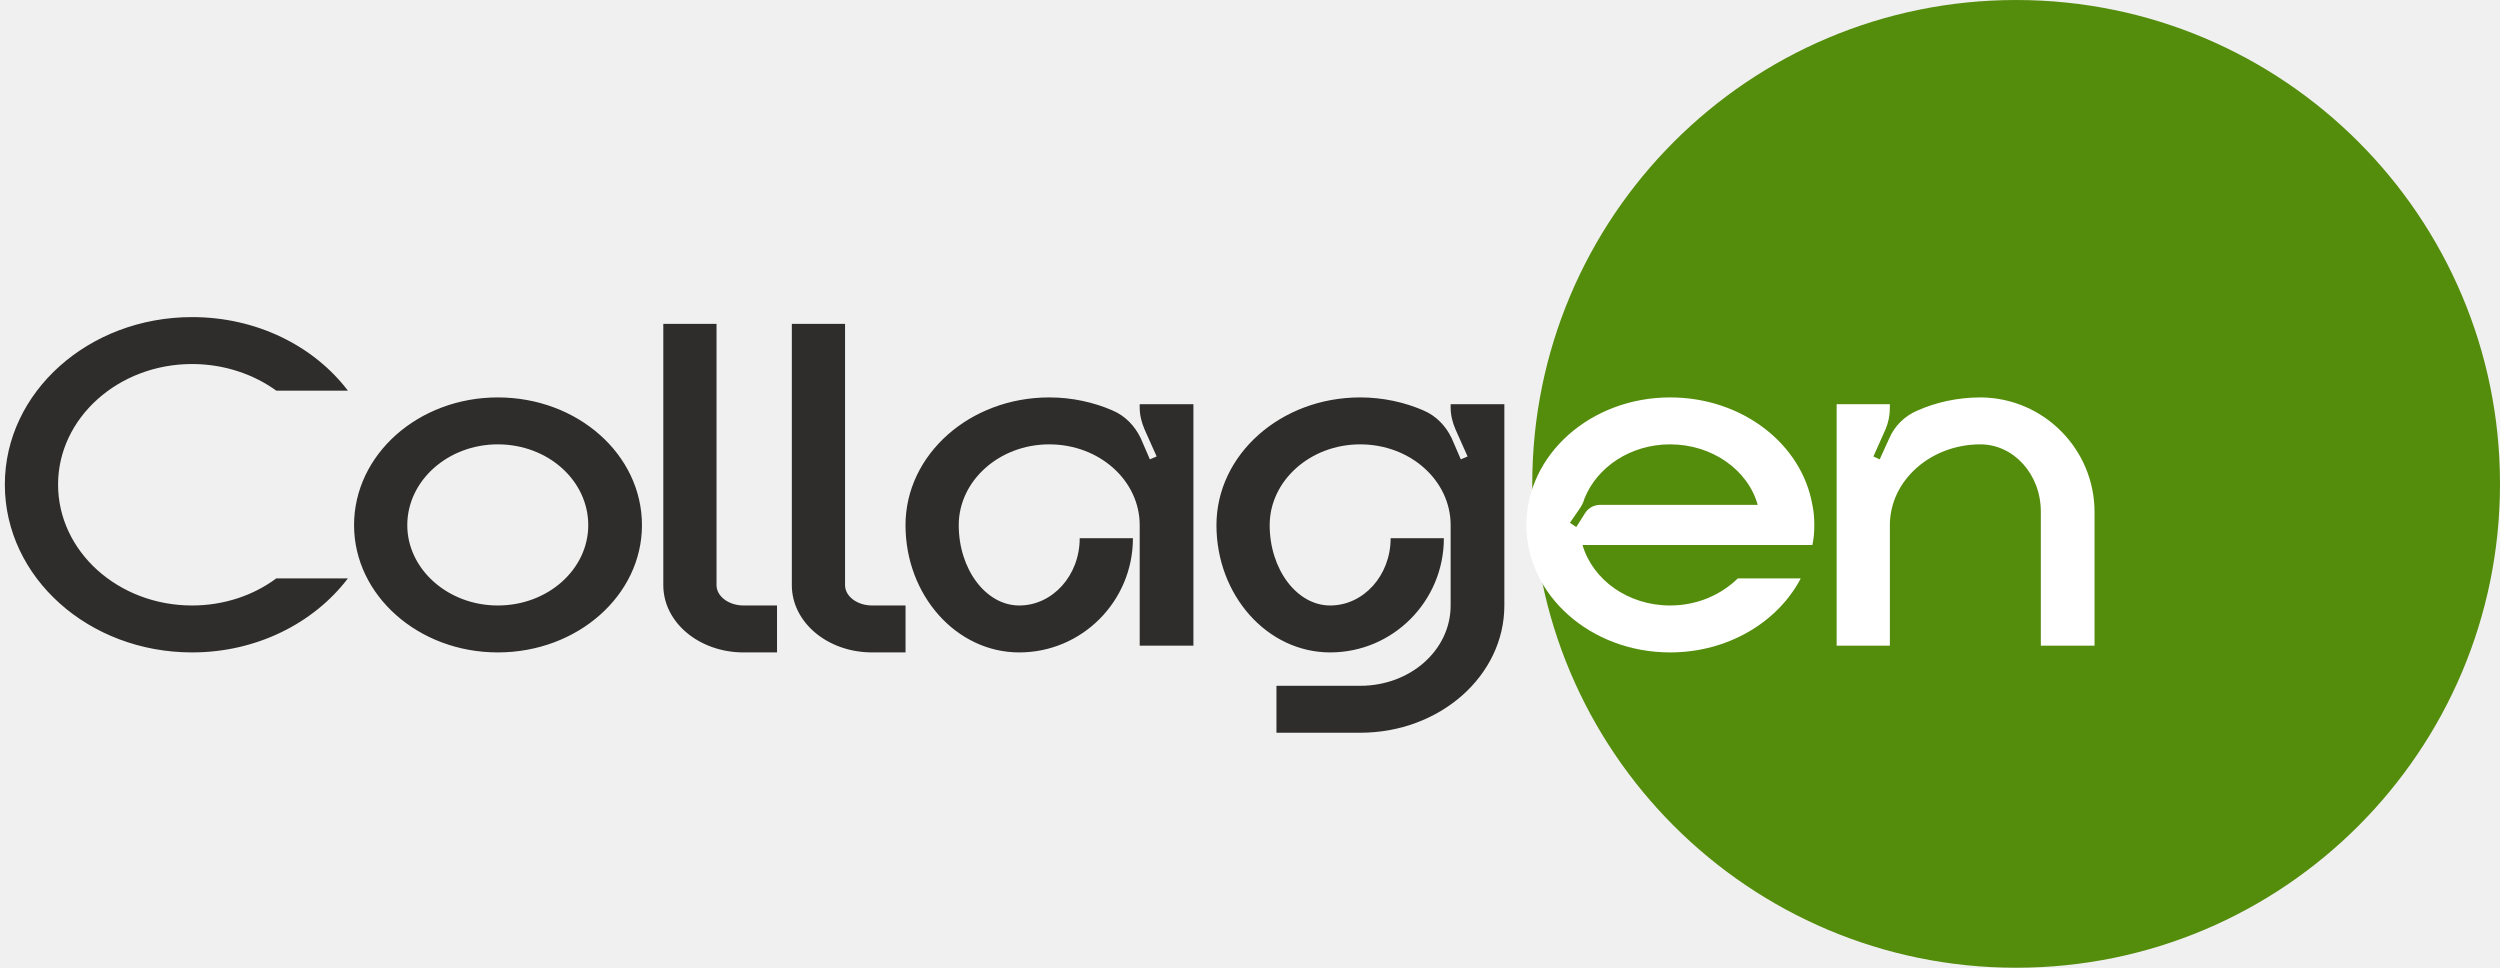
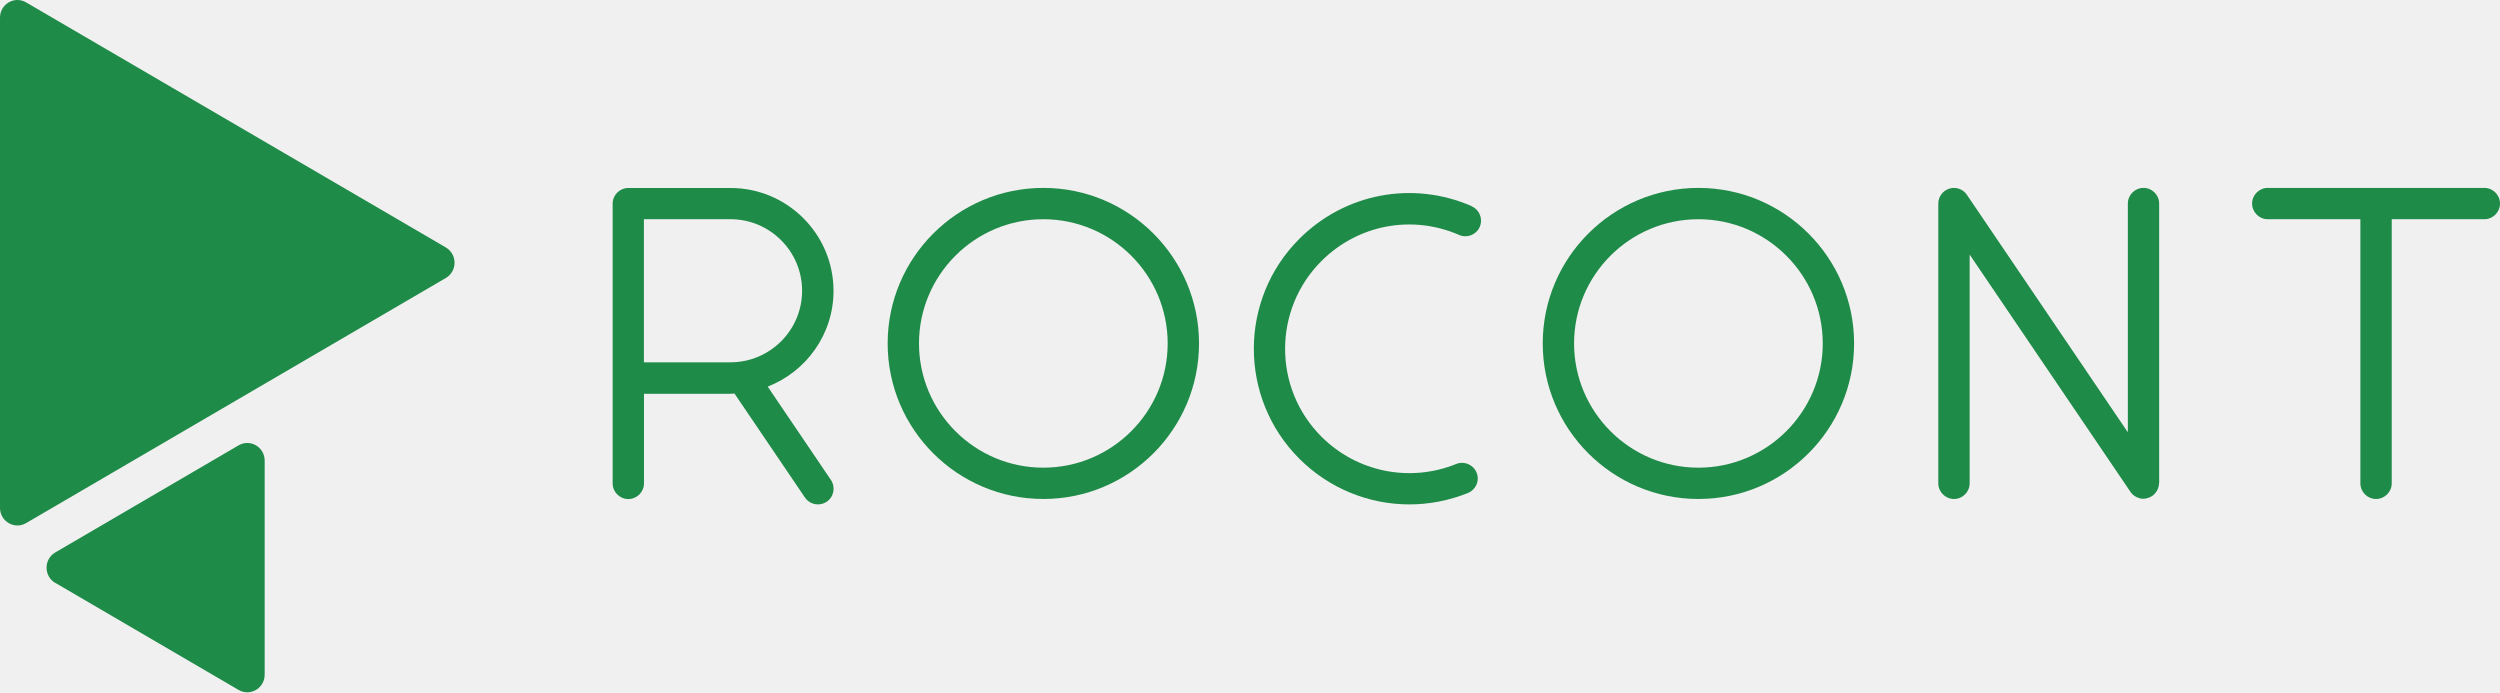
- <svg xmlns="http://www.w3.org/2000/svg" width="93" height="36" viewBox="0 0 93 36" fill="none">
-   <circle cx="75" cy="18" r="18" fill="#548C0C" />
-   <path d="M7.146 22.524C8.334 22.524 9.432 22.146 10.278 21.516H12.942C11.682 23.172 9.558 24.27 7.146 24.27C3.294 24.27 0.18 21.48 0.18 18.024C0.18 14.586 3.294 11.796 7.146 11.796C9.558 11.796 11.682 12.876 12.942 14.532H10.278C9.432 13.92 8.334 13.542 7.146 13.542C4.392 13.542 2.16 15.558 2.16 18.024C2.16 20.508 4.392 22.524 7.146 22.524ZM18.517 14.784C21.487 14.784 23.881 16.908 23.881 19.536C23.881 22.146 21.487 24.27 18.517 24.27C15.565 24.27 13.171 22.146 13.171 19.536C13.171 16.908 15.565 14.784 18.517 14.784ZM18.517 22.524C20.389 22.524 21.883 21.174 21.883 19.536C21.883 17.88 20.389 16.53 18.517 16.53C16.663 16.53 15.151 17.88 15.151 19.536C15.151 21.174 16.663 22.524 18.517 22.524ZM27.663 22.524H28.905V24.27H27.663C26.007 24.27 24.675 23.154 24.675 21.768V12.048H26.655V21.768C26.655 22.182 27.105 22.524 27.663 22.524ZM32.444 22.524H33.686V24.27H32.444C30.788 24.27 29.456 23.154 29.456 21.768V12.048H31.436V21.768C31.436 22.182 31.886 22.524 32.444 22.524ZM42.397 15.036H44.395V24.018H42.397V19.536C42.397 17.88 40.903 16.53 39.031 16.53C37.177 16.53 35.665 17.88 35.665 19.536C35.665 21.174 36.673 22.524 37.915 22.524C39.157 22.524 40.165 21.408 40.165 20.022H42.145C42.145 22.362 40.255 24.27 37.915 24.27C35.575 24.27 33.685 22.146 33.685 19.536C33.685 16.908 36.079 14.784 39.031 14.784C39.877 14.784 40.687 14.964 41.389 15.27C41.857 15.468 42.217 15.846 42.433 16.296L42.775 17.088L43.027 16.98L42.577 15.972C42.469 15.72 42.397 15.45 42.397 15.162V15.036ZM53.964 15.036H55.962V22.524C55.962 25.134 53.568 27.258 50.598 27.258H47.484V25.512H50.598C52.47 25.512 53.964 24.18 53.964 22.524V19.536C53.964 17.88 52.47 16.53 50.598 16.53C48.744 16.53 47.232 17.88 47.232 19.536C47.232 21.174 48.24 22.524 49.482 22.524C50.724 22.524 51.732 21.408 51.732 20.022H53.712C53.712 22.362 51.822 24.27 49.482 24.27C47.142 24.27 45.252 22.146 45.252 19.536C45.252 16.908 47.646 14.784 50.598 14.784C51.444 14.784 52.254 14.964 52.956 15.27C53.424 15.468 53.784 15.846 54 16.296L54.342 17.088L54.594 16.98L54.144 15.972C54.036 15.72 53.964 15.45 53.964 15.162V15.036Z" fill="#2E2D2B" />
-   <path d="M67.492 19.536C67.492 19.788 67.474 20.04 67.42 20.274H58.87C59.248 21.57 60.562 22.524 62.128 22.524C63.136 22.524 64.018 22.128 64.648 21.516H66.988C66.142 23.136 64.288 24.27 62.128 24.27C59.176 24.27 56.782 22.146 56.782 19.536C56.782 16.908 59.176 14.784 62.128 14.784C64.81 14.784 67.024 16.512 67.42 18.78C67.474 19.032 67.492 19.266 67.492 19.536ZM59.536 18.78H65.386C65.026 17.484 63.694 16.53 62.128 16.53C60.652 16.53 59.41 17.376 58.942 18.546C58.906 18.69 58.834 18.816 58.762 18.924L58.402 19.446L58.636 19.608L58.978 19.068C59.104 18.888 59.302 18.78 59.536 18.78ZM73.687 14.784C76.027 14.802 77.917 16.71 77.917 19.05V24.018H75.919V19.032C75.919 17.646 74.911 16.53 73.669 16.53C71.815 16.53 70.303 17.88 70.303 19.536V24.018H68.323V15.036H70.303V15.162C70.303 15.45 70.249 15.72 70.141 15.972L69.691 16.98L69.925 17.088L70.285 16.296C70.483 15.846 70.843 15.486 71.293 15.288C72.013 14.964 72.823 14.784 73.687 14.784Z" fill="white" />
+ <svg xmlns="http://www.w3.org/2000/svg" width="130" height="36" viewBox="0 0 130 36" fill="none">
+   <path d="M54.253 9.771C49.788 9.771 46.158 13.398 46.158 17.859C46.158 22.321 49.788 25.947 54.253 25.947C58.719 25.947 62.349 22.321 62.349 17.859C62.349 13.398 58.719 9.771 54.253 9.771ZM54.253 24.319C50.688 24.319 47.788 21.421 47.788 17.859C47.788 14.298 50.688 11.4 54.253 11.4C57.818 11.4 60.719 14.298 60.719 17.859C60.719 21.421 57.818 24.319 54.253 24.319Z" fill="#1F8B48" />
+   <path d="M88.317 9.771C83.852 9.771 80.222 13.398 80.222 17.859C80.222 22.321 83.852 25.947 88.317 25.947C92.783 25.947 96.413 22.321 96.413 17.859C96.413 13.398 92.783 9.771 88.317 9.771ZM88.317 24.319C84.752 24.319 81.852 21.421 81.852 17.859C81.852 14.298 84.752 11.4 88.317 11.4C91.882 11.4 94.783 14.298 94.783 17.859C94.783 21.421 91.882 24.319 88.317 24.319Z" fill="#1F8B48" />
+   <path d="M76.531 10.72C73.455 9.381 69.939 10.049 67.567 12.418C64.41 15.572 64.41 20.701 67.567 23.855C69.12 25.406 71.185 26.229 73.288 26.229C74.31 26.229 75.345 26.033 76.335 25.634C76.751 25.463 76.954 24.991 76.783 24.576C76.612 24.161 76.139 23.957 75.72 24.128C73.308 25.105 70.558 24.547 68.716 22.708C66.195 20.188 66.195 16.093 68.716 13.573C70.611 11.681 73.422 11.148 75.875 12.218C76.286 12.397 76.767 12.21 76.946 11.799C77.125 11.388 76.938 10.907 76.526 10.728L76.531 10.72Z" fill="#1F8B48" />
+   <path d="M112.277 25.129V10.585C112.277 10.138 111.911 9.771 111.463 9.771C111.014 9.771 110.648 10.138 110.648 10.585V22.479L102.279 10.13C102.08 9.832 101.709 9.702 101.367 9.808C101.025 9.914 100.792 10.227 100.792 10.585V25.133C100.792 25.581 101.159 25.947 101.607 25.947C102.055 25.947 102.422 25.581 102.422 25.133V13.239L110.79 25.585C110.823 25.634 110.864 25.679 110.908 25.719C110.925 25.732 110.941 25.744 110.953 25.756C110.986 25.78 111.018 25.805 111.055 25.825C111.071 25.837 111.092 25.846 111.108 25.854C111.149 25.874 111.19 25.886 111.23 25.898C111.247 25.903 111.263 25.911 111.275 25.915C111.332 25.927 111.393 25.935 111.454 25.935C111.528 25.935 111.597 25.923 111.662 25.903C111.678 25.898 111.695 25.895 111.711 25.886C111.78 25.862 111.85 25.833 111.907 25.793C111.911 25.793 111.915 25.785 111.919 25.785C111.96 25.756 111.996 25.728 112.029 25.691C112.049 25.671 112.061 25.65 112.082 25.63C112.098 25.61 112.114 25.589 112.131 25.569C112.147 25.544 112.159 25.52 112.171 25.496C112.184 25.471 112.196 25.451 112.208 25.426C112.22 25.402 112.224 25.373 112.233 25.345C112.241 25.32 112.249 25.3 112.253 25.276C112.261 25.223 112.269 25.174 112.269 25.121L112.277 25.129Z" fill="#1F8B48" />
+   <path d="M129.181 9.771H117.924C117.476 9.771 117.109 10.138 117.109 10.585C117.109 11.033 117.476 11.4 117.924 11.4H122.74V25.133C122.74 25.581 123.107 25.947 123.555 25.947C124.003 25.947 124.37 25.581 124.37 25.133V11.4H129.185C129.633 11.4 130 11.033 130 10.585C130 10.138 129.633 9.771 129.185 9.771H129.181Z" fill="#1F8B48" />
+   <path d="M39.916 20.106C41.917 19.329 43.343 17.391 43.343 15.124C43.343 12.173 40.939 9.775 37.989 9.775H32.672C32.224 9.775 31.858 10.142 31.858 10.589V25.137C31.858 25.585 32.224 25.951 32.672 25.951C33.121 25.951 33.487 25.585 33.487 25.137V20.477H37.989C38.059 20.477 38.124 20.468 38.193 20.464L41.856 25.87C42.014 26.102 42.271 26.228 42.532 26.228C42.691 26.228 42.85 26.183 42.988 26.09C43.363 25.837 43.457 25.333 43.208 24.958L39.925 20.11L39.916 20.106ZM33.483 11.399H37.985C40.039 11.399 41.709 13.068 41.709 15.12C41.709 17.171 40.039 18.84 37.985 18.84H33.483V11.399Z" fill="#1F8B48" />
+   <path d="M23.187 12.869L1.358 0.124C0.754 -0.229 0 0.213 0 0.916V26.409C0 27.112 0.754 27.554 1.358 27.201L23.184 14.455C23.787 14.102 23.787 13.222 23.184 12.869H23.187Z" fill="#1F8B48" />
+   <path d="M2.874 30.308L12.405 35.876C13.009 36.229 13.763 35.788 13.763 35.084V23.951C13.763 23.247 13.009 22.806 12.405 23.159L2.874 28.727C2.271 29.08 2.271 29.96 2.874 30.313V30.308Z" fill="#1F8B48" />
</svg>
